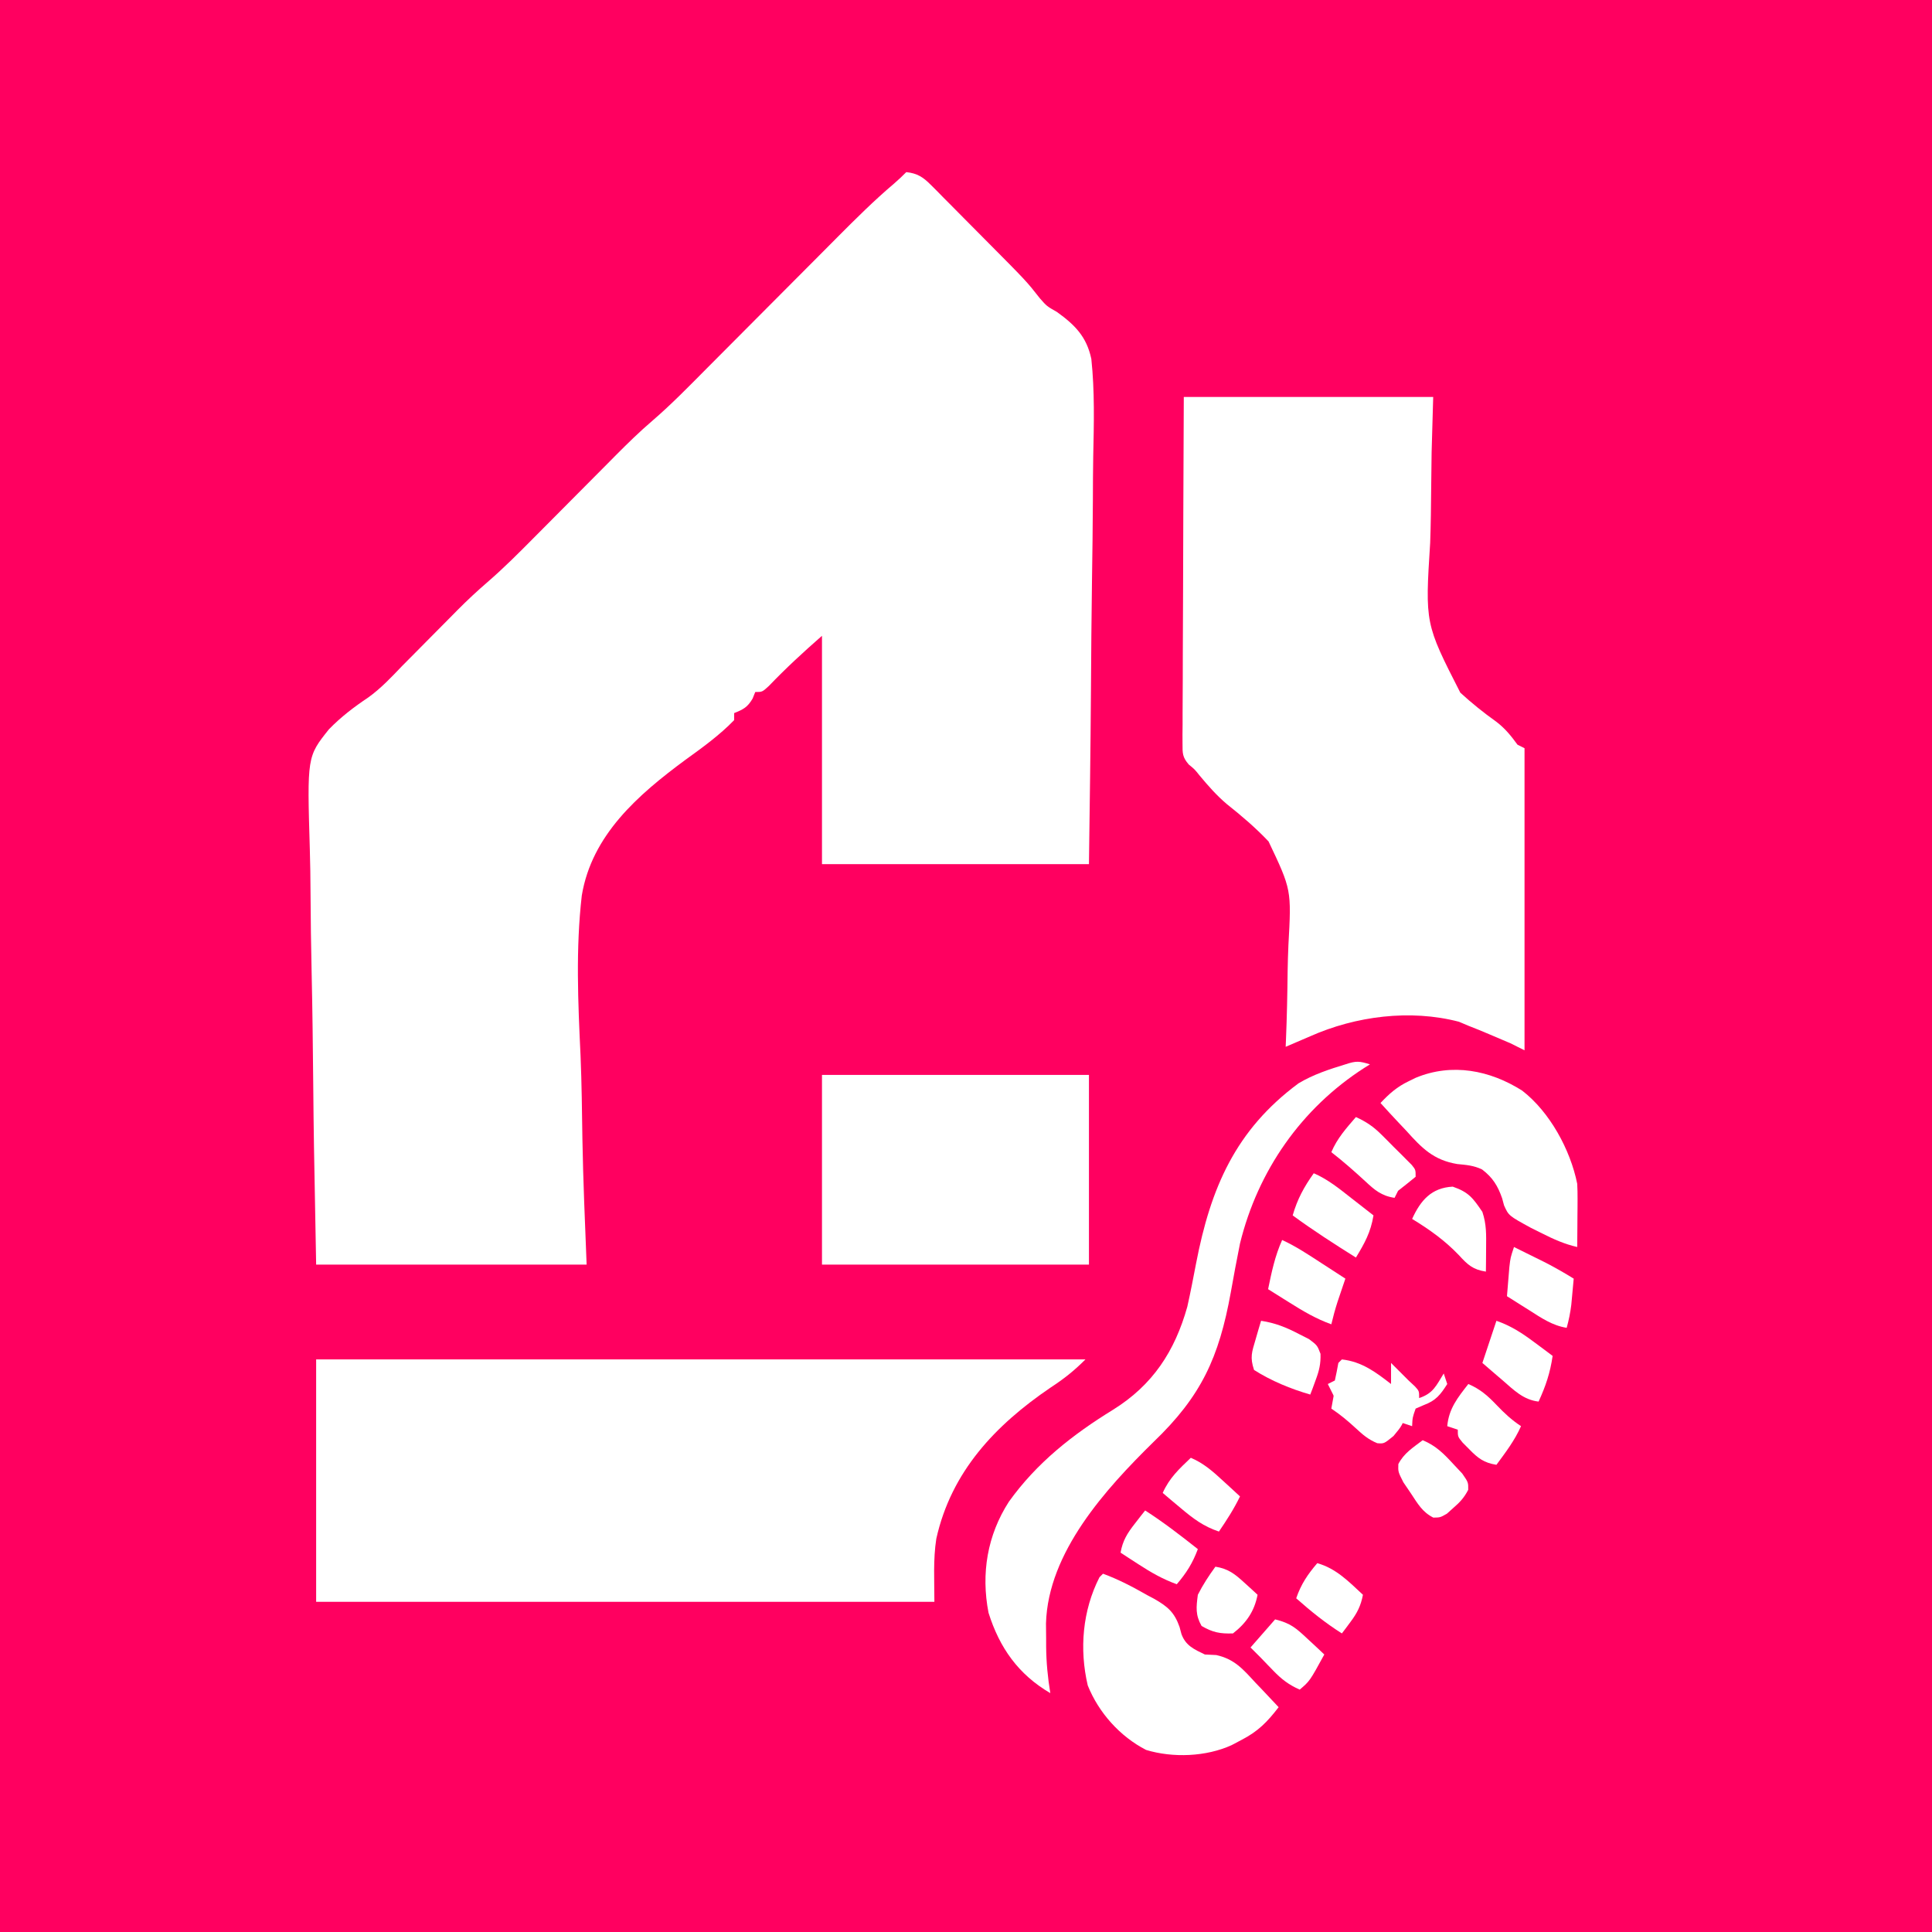
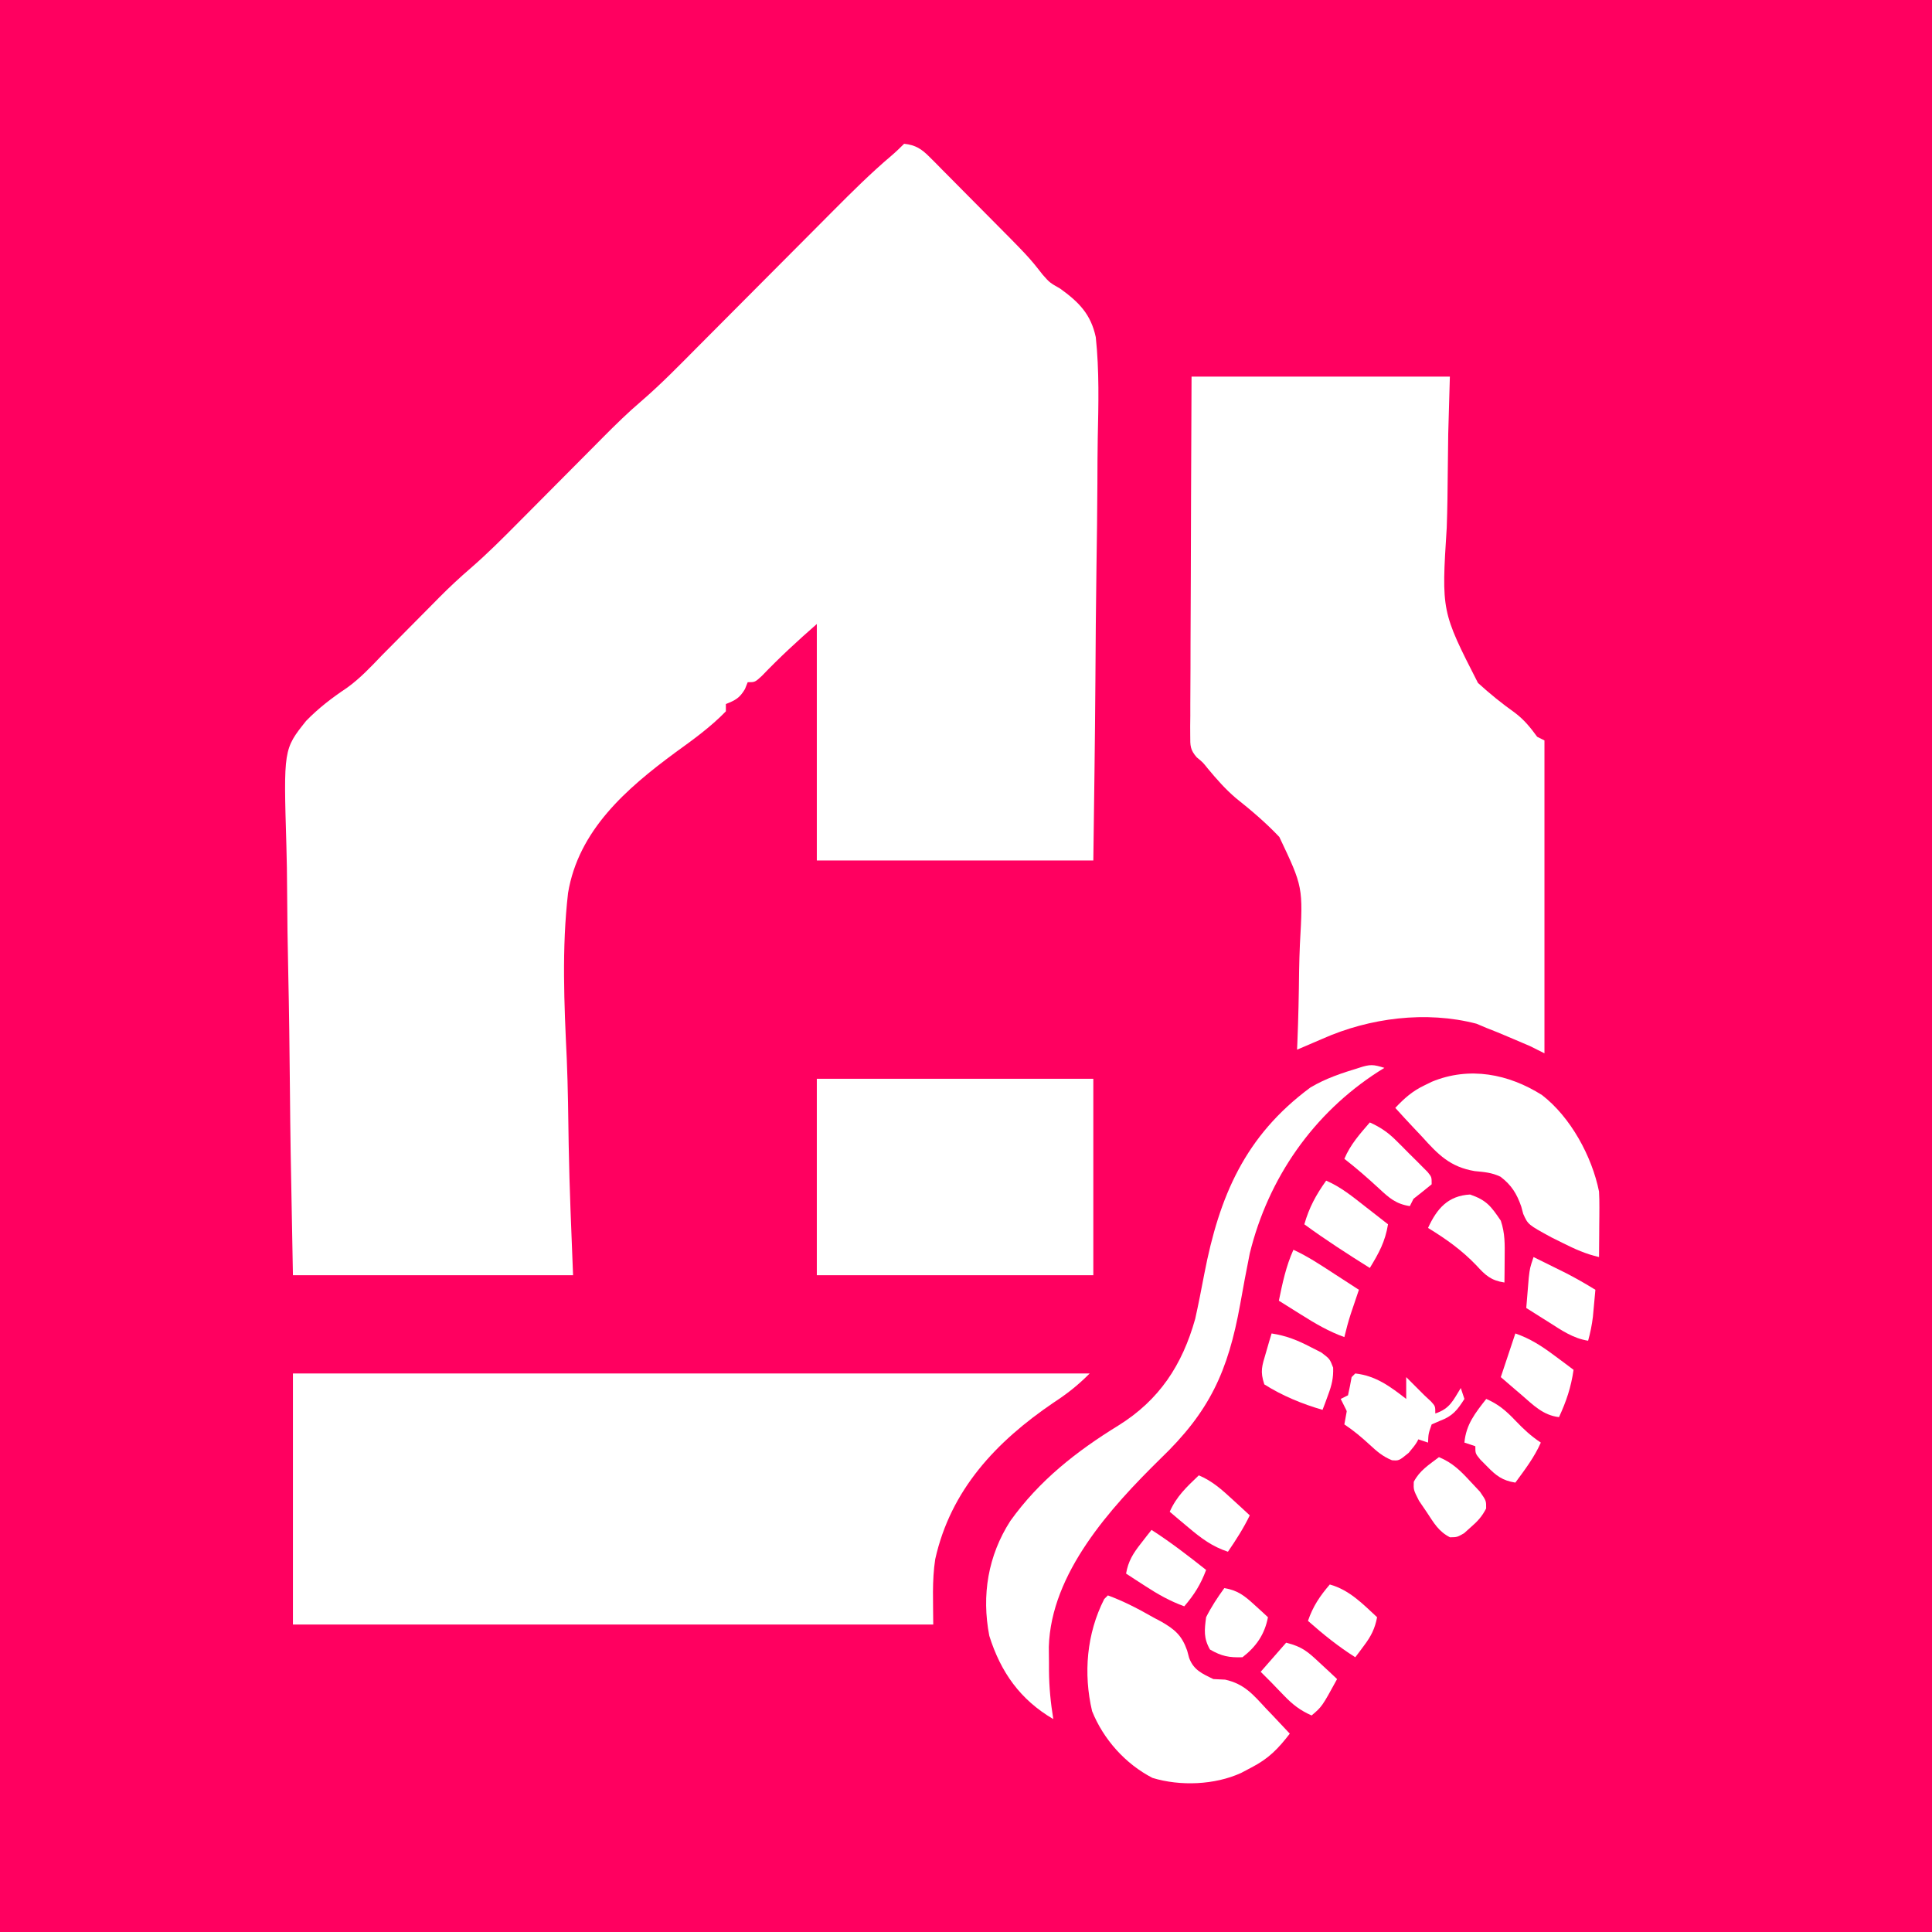
<svg xmlns="http://www.w3.org/2000/svg" viewBox="0 0 640 640">
  <rect x="0" y="0" width="640" height="640" fill="#ff0060" />
-   <g transform="translate(98.91,51.20) scale(1.16364) translate(-138,-266)">
+   <g transform="translate(91.01,41.60) scale(1.20519) translate(-138,-266)">
    <path d="M0 0 C3.154 0.341 4.807 1.434 7.005 3.649 C7.563 4.203 8.121 4.758 8.695 5.33 C9.287 5.934 9.879 6.538 10.488 7.16 C11.11 7.783 11.731 8.407 12.371 9.049 C13.687 10.371 14.999 11.697 16.307 13.026 C18.288 15.037 20.278 17.038 22.271 19.037 C34.229 31.07 34.229 31.07 38.051 35.95 C39.995 38.164 39.995 38.164 42.909 39.826 C48.024 43.52 51.324 46.833 52.676 53.163 C53.659 62.38 53.417 71.647 53.217 80.9 C53.141 84.988 53.135 89.076 53.12 93.164 C53.083 100.889 52.985 108.612 52.864 116.335 C52.704 126.784 52.64 137.234 52.57 147.684 C52.458 164.124 52.219 180.56 52 197 C26.92 197 1.84 197 -24 197 C-24 175.55 -24 154.1 -24 132 C-29.337 136.67 -34.251 141.199 -39.117 146.277 C-41 148 -41 148 -43 148 C-43.248 148.619 -43.495 149.238 -43.75 149.875 C-45.206 152.351 -46.378 152.951 -49 154 C-49 154.66 -49 155.32 -49 156 C-53.152 160.294 -58.042 163.818 -62.872 167.304 C-76.366 177.262 -89.516 188.693 -92.376 205.928 C-94.126 221.084 -93.45 236.373 -92.729 251.576 C-92.398 259.48 -92.322 267.391 -92.201 275.301 C-91.992 287.217 -91.468 299.08 -91 311 C-116.41 311 -141.82 311 -168 311 C-168.685 274.781 -168.685 274.781 -168.83 259.527 C-168.931 249.021 -169.049 238.517 -169.282 228.012 C-169.453 220.359 -169.562 212.708 -169.6 205.053 C-169.622 201.005 -169.673 196.962 -169.797 192.915 C-170.583 166.41 -170.583 166.41 -164.366 158.619 C-160.951 155.108 -157.236 152.273 -153.172 149.557 C-149.551 146.962 -146.566 143.769 -143.496 140.559 C-142.314 139.365 -141.13 138.172 -139.943 136.982 C-138.774 135.801 -137.606 134.619 -136.438 133.438 C-134.064 131.037 -131.687 128.641 -129.309 126.246 C-128.791 125.72 -128.273 125.194 -127.739 124.652 C-124.975 121.87 -122.143 119.229 -119.17 116.67 C-114.551 112.67 -110.265 108.373 -105.969 104.031 C-105.133 103.192 -104.298 102.353 -103.437 101.488 C-100.789 98.828 -98.144 96.164 -95.5 93.5 C-92.013 89.987 -88.523 86.477 -85.031 82.969 C-84.245 82.174 -83.458 81.379 -82.647 80.56 C-79.275 77.173 -75.898 73.861 -72.26 70.76 C-66.78 66.041 -61.75 60.861 -56.657 55.732 C-54.775 53.837 -52.89 51.945 -51.003 50.054 C-46.999 46.039 -42.999 42.02 -39 38 C-34.361 33.337 -29.719 28.675 -25.074 24.018 C-23.229 22.166 -21.386 20.312 -19.544 18.457 C-14.33 13.22 -9.128 8.043 -3.482 3.265 C-2.272 2.232 -1.125 1.125 0 0 Z " fill="#ffffff" transform="translate(311,271)" />
    <path d="M0 0 C23.43 0 46.86 0 71 0 C70.778 7.79 70.778 7.79 70.551 15.738 C70.499 19.07 70.453 22.4 70.428 25.732 C70.387 30.999 70.327 36.26 70.139 41.523 C68.679 64.517 68.679 64.517 78.721 84.192 C81.973 87.171 85.332 89.875 88.924 92.433 C91.415 94.313 93.175 96.482 95 99 C95.66 99.33 96.32 99.66 97 100 C97 128.38 97 156.76 97 186 C95.02 185.01 95.02 185.01 93 184 C91.048 183.152 89.089 182.32 87.125 181.5 C86.117 181.077 85.109 180.654 84.07 180.219 C83.057 179.817 82.044 179.414 81 179 C80.12 178.627 79.239 178.255 78.332 177.871 C64.474 174.248 48.923 176.258 36 182 C34.769 182.531 33.537 183.06 32.305 183.587 C30.669 184.286 30.669 184.286 29 185 C29.027 184.376 29.055 183.752 29.083 183.109 C29.354 176.521 29.494 169.938 29.562 163.345 C29.603 160.896 29.677 158.448 29.785 156.002 C30.655 140.293 30.655 140.293 24.128 126.538 C20.436 122.637 16.428 119.228 12.227 115.891 C9.329 113.43 6.924 110.687 4.496 107.77 C3.071 105.988 3.071 105.988 1.429 104.656 C-0.39 102.548 -0.371 101.486 -0.361 98.729 C-0.365 97.858 -0.369 96.987 -0.373 96.09 C-0.362 95.138 -0.352 94.186 -0.341 93.204 C-0.341 92.199 -0.341 91.194 -0.342 90.159 C-0.34 86.831 -0.316 83.504 -0.293 80.176 C-0.287 77.871 -0.283 75.566 -0.28 73.261 C-0.269 67.189 -0.239 61.118 -0.206 55.047 C-0.17 47.765 -0.156 40.483 -0.139 33.201 C-0.11 22.134 -0.052 11.067 0 0 Z " fill="#ffffff" transform="translate(390,335)" />
    <path d="M0 0 C72.27 0 144.54 0 219 0 C215.679 3.321 212.87 5.525 209 8.062 C193.344 18.712 180.797 31.945 176.547 51.035 C175.621 56.97 176 63.022 176 69 C117.92 69 59.84 69 0 69 C0 46.23 0 23.46 0 0 Z " fill="#ffffff" transform="translate(143,609)" />
    <path d="M0 0 C25.08 0 50.16 0 76 0 C76 17.82 76 35.64 76 54 C50.92 54 25.84 54 0 54 C0 36.18 0 18.36 0 0 Z " fill="#ffffff" transform="translate(287,528)" />
    <path d="M0 0 C-0.818 0.51 -0.818 0.51 -1.652 1.031 C-19.504 12.505 -31.915 30.269 -37 51 C-37.944 55.64 -38.793 60.295 -39.629 64.956 C-42.992 83.503 -48.035 94.474 -61.625 107.5 C-75.216 120.859 -91.652 138.871 -92.23 159.156 C-92.227 160.604 -92.212 162.052 -92.188 163.5 C-92.187 164.581 -92.187 164.581 -92.186 165.684 C-92.149 170.212 -91.735 174.532 -91 179 C-100.091 173.678 -105.457 166.099 -108.59 156.121 C-110.757 144.916 -108.926 134.044 -102.812 124.535 C-94.868 113.424 -84.66 105.411 -73.125 98.312 C-61.856 91.302 -55.562 81.689 -52 69 C-51.078 64.893 -50.291 60.761 -49.495 56.628 C-45.369 35.237 -38.311 18.701 -20.336 5.398 C-16.149 2.892 -11.648 1.417 -7 0 C-3.867 -1.044 -3.01 -0.934 0 0 Z " fill="#ffffff" transform="translate(443,525)" />
    <path d="M0 0 C5.654 0.628 9.611 3.587 14 7 C14 5.02 14 3.04 14 1 C15.667 2.667 17.333 4.333 19 6 C19.598 6.557 20.196 7.114 20.812 7.688 C22 9 22 9 22 11 C26 9.667 26.838 7.504 29 4 C29.495 5.485 29.495 5.485 30 7 C28.05 10.074 26.761 11.717 23.312 13 C22.549 13.33 21.786 13.66 21 14 C20.106 16.548 20.106 16.548 20 19 C19.01 18.67 18.02 18.34 17 18 C16.62 16.679 16.292 15.343 16 14 C12.256 8.023 7.191 5.096 1 2 C0.01 4.97 -0.98 7.94 -2 11 C-2.66 9.68 -3.32 8.36 -4 7 C-3.34 6.67 -2.68 6.34 -2 6 C-1.627 4.342 -1.293 2.674 -1 1 C-0.67 0.67 -0.34 0.34 0 0 Z " fill="#ffffff" transform="translate(435,609)" />
    <path d="M0 0 C4.459 1.636 8.511 3.779 12.625 6.125 C13.293 6.478 13.96 6.831 14.648 7.195 C18.417 9.366 20.321 10.988 21.789 15.152 C21.969 15.823 22.149 16.493 22.334 17.183 C23.55 20.501 25.948 21.533 29 23 C30.603 23.077 30.603 23.077 32.238 23.156 C37.497 24.336 39.863 27.193 43.438 31.062 C44.392 32.057 44.392 32.057 45.365 33.072 C46.925 34.702 48.468 36.344 50 38 C46.785 42.172 44.191 44.86 39.438 47.312 C38.043 48.049 38.043 48.049 36.621 48.801 C29.384 52.112 19.873 52.488 12.262 50.164 C4.836 46.342 -1.234 39.565 -4.34 31.809 C-6.769 21.473 -5.833 10.472 -1 1 C-0.67 0.67 -0.34 0.34 0 0 Z " fill="#ffffff" transform="translate(367,670)" />
    <path d="M0 0 C7.83 6.05 13.712 16.808 15.66 26.516 C15.738 27.957 15.768 29.401 15.758 30.844 C15.755 31.643 15.751 32.442 15.748 33.266 C15.735 34.503 15.735 34.503 15.723 35.766 C15.718 36.606 15.714 37.447 15.709 38.312 C15.697 40.38 15.679 42.448 15.66 44.516 C12.027 43.68 8.999 42.318 5.66 40.641 C4.113 39.871 4.113 39.871 2.535 39.086 C-3.857 35.595 -3.857 35.595 -5.176 32.648 C-5.354 31.986 -5.532 31.323 -5.715 30.641 C-6.942 27.126 -8.376 24.754 -11.423 22.438 C-13.811 21.289 -15.882 21.147 -18.516 20.891 C-25.273 19.755 -28.567 16.353 -33.027 11.391 C-33.741 10.637 -34.454 9.882 -35.189 9.105 C-36.929 7.261 -38.643 5.399 -40.34 3.516 C-37.843 0.857 -35.633 -1.096 -32.34 -2.672 C-31.68 -2.995 -31.02 -3.319 -30.34 -3.652 C-19.996 -7.955 -9.183 -5.826 0 0 Z " fill="#ffffff" transform="translate(486.3398,532.4844)" />
    <path d="M0 0 C3.987 1.832 7.581 4.239 11.25 6.625 C11.9 7.045 12.549 7.465 13.219 7.898 C14.814 8.93 16.407 9.965 18 11 C17.795 11.603 17.59 12.207 17.379 12.828 C17.109 13.627 16.84 14.427 16.562 15.25 C16.296 16.039 16.029 16.828 15.754 17.641 C15.08 19.748 14.508 21.848 14 24 C9.728 22.471 6.007 20.285 2.188 17.875 C1.291 17.316 1.291 17.316 0.377 16.746 C-1.084 15.834 -2.542 14.918 -4 14 C-3.01 9.164 -2.043 4.524 0 0 Z " fill="#ffffff" transform="translate(418,575)" />
    <path d="M0 0 C4.552 1.573 5.751 3.236 8.438 7.188 C9.624 10.748 9.534 13.626 9.5 17.375 C9.491 18.647 9.482 19.92 9.473 21.23 C9.461 22.206 9.449 23.182 9.438 24.188 C5.741 23.624 4.231 22.231 1.75 19.5 C-2.27 15.299 -6.617 12.21 -11.562 9.188 C-9.15 3.899 -6.068 0.319 0 0 Z " fill="#ffffff" transform="translate(466.5625,559.8125)" />
    <path d="M0 0 C4.052 1.745 7.306 4.423 10.75 7.125 C11.352 7.593 11.954 8.061 12.574 8.543 C14.052 9.692 15.526 10.846 17 12 C16.213 16.799 14.505 19.879 12 24 C5.876 20.157 -0.169 16.276 -6 12 C-4.681 7.385 -2.786 3.901 0 0 Z " fill="#ffffff" transform="translate(427,556)" />
    <path d="M0 0 C2.899 1.313 4.983 2.727 7.234 4.969 C8.095 5.825 8.095 5.825 8.973 6.699 C9.559 7.293 10.146 7.888 10.75 8.5 C11.352 9.094 11.954 9.689 12.574 10.301 C13.143 10.872 13.711 11.443 14.297 12.031 C14.816 12.553 15.335 13.074 15.87 13.611 C17 15 17 15 17 17 C15.35 18.354 13.683 19.687 12 21 C11.67 21.66 11.34 22.32 11 23 C7.211 22.424 5.327 20.77 2.562 18.188 C-0.543 15.333 -3.662 12.584 -7 10 C-5.332 6.059 -2.773 3.211 0 0 Z " fill="#ffffff" transform="translate(439,540)" />
    <path d="M0 0 C6.945 3.199 12.939 7.362 17 14 C16.776 17.257 15.833 18.203 13.688 20.812 C11 23 11 23 9.086 22.852 C6.537 21.811 4.954 20.432 2.938 18.562 C0.662 16.471 -1.415 14.723 -4 13 C-3.717 11.394 -3.423 9.79 -3.125 8.188 C-2.963 7.294 -2.8 6.401 -2.633 5.48 C-2 3 -2 3 0 0 Z " fill="#ffffff" transform="translate(436,610)" />
    <path d="M0 0 C3.395 1.458 5.523 3.338 8.062 6 C10.337 8.374 12.245 10.163 15 12 C13.221 16.044 10.605 19.461 8 23 C4.432 22.424 2.748 21.13 0.25 18.562 C-0.364 17.945 -0.977 17.328 -1.609 16.691 C-3 15 -3 15 -3 13 C-3.99 12.67 -4.98 12.34 -6 12 C-5.543 6.973 -3.008 3.851 0 0 Z " fill="#ffffff" transform="translate(471,616)" />
    <path d="M0 0 C4.009 0.614 7.163 1.869 10.75 3.75 C11.714 4.24 12.678 4.73 13.672 5.234 C16 7 16 7 16.918 9.402 C17.008 12.251 16.556 14.151 15.562 16.812 C15.131 17.998 15.131 17.998 14.691 19.207 C14.463 19.799 14.235 20.39 14 21 C8.429 19.387 2.906 17.114 -2 14 C-3.211 10.368 -2.628 8.935 -1.562 5.312 C-1.275 4.319 -0.988 3.325 -0.691 2.301 C-0.463 1.542 -0.235 0.782 0 0 Z " fill="#ffffff" transform="translate(412,598)" />
    <path d="M0 0 C1.897 0.935 3.793 1.873 5.688 2.812 C6.743 3.335 7.799 3.857 8.887 4.395 C11.668 5.829 14.339 7.356 17 9 C16.858 10.584 16.711 12.167 16.562 13.75 C16.481 14.632 16.4 15.513 16.316 16.422 C16.038 18.694 15.612 20.799 15 23 C10.885 22.358 7.696 20.13 4.25 17.938 C3.648 17.56 3.046 17.183 2.426 16.795 C0.948 15.868 -0.527 14.935 -2 14 C-1.859 12.229 -1.712 10.458 -1.562 8.688 C-1.481 7.701 -1.4 6.715 -1.316 5.699 C-1 3 -1 3 0 0 Z " fill="#ffffff" transform="translate(484,577)" />
    <path d="M0 0 C4.152 1.442 7.3 3.501 10.812 6.125 C11.788 6.849 12.764 7.574 13.77 8.32 C14.506 8.875 15.242 9.429 16 10 C15.291 14.858 14.036 18.574 12 23 C7.66 22.505 4.914 19.689 1.75 16.938 C1.196 16.465 0.641 15.993 0.07 15.506 C-1.292 14.343 -2.647 13.173 -4 12 C-2.667 8 -1.333 4 0 0 Z " fill="#ffffff" transform="translate(479,598)" />
    <path d="M0 0 C5.246 3.363 10.115 7.136 15 11 C13.521 14.965 11.764 17.776 9 21 C5.041 19.567 1.713 17.669 -1.812 15.375 C-2.788 14.743 -3.764 14.112 -4.77 13.461 C-5.506 12.979 -6.242 12.497 -7 12 C-6.388 8.56 -5.079 6.484 -2.938 3.75 C-2.39 3.044 -1.842 2.337 -1.277 1.609 C-0.856 1.078 -0.434 0.547 0 0 Z " fill="#ffffff" transform="translate(379,652)" />
    <path d="M0 0 C3.787 1.55 6.065 3.883 8.812 6.875 C9.623 7.739 10.434 8.602 11.27 9.492 C13 12 13 12 12.969 14.113 C11.82 16.35 10.591 17.67 8.688 19.312 C7.796 20.111 7.796 20.111 6.887 20.926 C5 22 5 22 3.039 22.031 C-0.086 20.451 -1.399 18.081 -3.312 15.188 C-4.031 14.129 -4.749 13.071 -5.488 11.98 C-7 9 -7 9 -6.922 6.785 C-5.307 3.658 -2.769 2.121 0 0 Z " fill="#ffffff" transform="translate(458,632)" />
    <path d="M0 0 C3.71 1.578 6.299 3.907 9.25 6.625 C10.142 7.442 11.034 8.26 11.953 9.102 C12.966 10.041 12.966 10.041 14 11 C12.286 14.552 10.223 17.74 8 21 C3.644 19.55 0.682 17.323 -2.812 14.375 C-3.788 13.558 -4.764 12.74 -5.77 11.898 C-6.506 11.272 -7.242 10.645 -8 10 C-6.077 5.706 -3.375 3.228 0 0 Z " fill="#ffffff" transform="translate(392,637)" />
    <path d="M0 0 C4.462 1.116 5.941 2.472 9.25 5.562 C10.142 6.389 11.034 7.215 11.953 8.066 C12.629 8.704 13.304 9.343 14 10 C9.857 17.571 9.857 17.571 7 20 C3.873 18.619 1.801 17.021 -0.562 14.562 C-1.141 13.966 -1.72 13.369 -2.316 12.754 C-2.872 12.175 -3.428 11.596 -4 11 C-4.99 10.01 -5.98 9.02 -7 8 C-4.69 5.36 -2.38 2.72 0 0 Z " fill="#ffffff" transform="translate(416,683)" />
    <path d="M0 0 C3.661 0.585 5.545 2.083 8.25 4.562 C8.956 5.203 9.663 5.844 10.391 6.504 C10.922 6.998 11.453 7.491 12 8 C11.103 12.705 8.777 16.064 5 19 C1.318 19.125 -0.766 18.717 -3.938 16.875 C-5.719 13.73 -5.467 11.558 -5 8 C-3.567 5.154 -1.872 2.574 0 0 Z " fill="#ffffff" transform="translate(399,668)" />
    <path d="M0 0 C5.405 1.52 8.985 5.274 13 9 C12.393 12.153 11.358 14.189 9.438 16.75 C8.982 17.364 8.527 17.977 8.059 18.609 C7.709 19.068 7.36 19.527 7 20 C2.308 17.025 -1.847 13.686 -6 10 C-4.63 6.005 -2.743 3.2 0 0 Z " fill="#ffffff" transform="translate(428,667)" />
  </g>
</svg>
